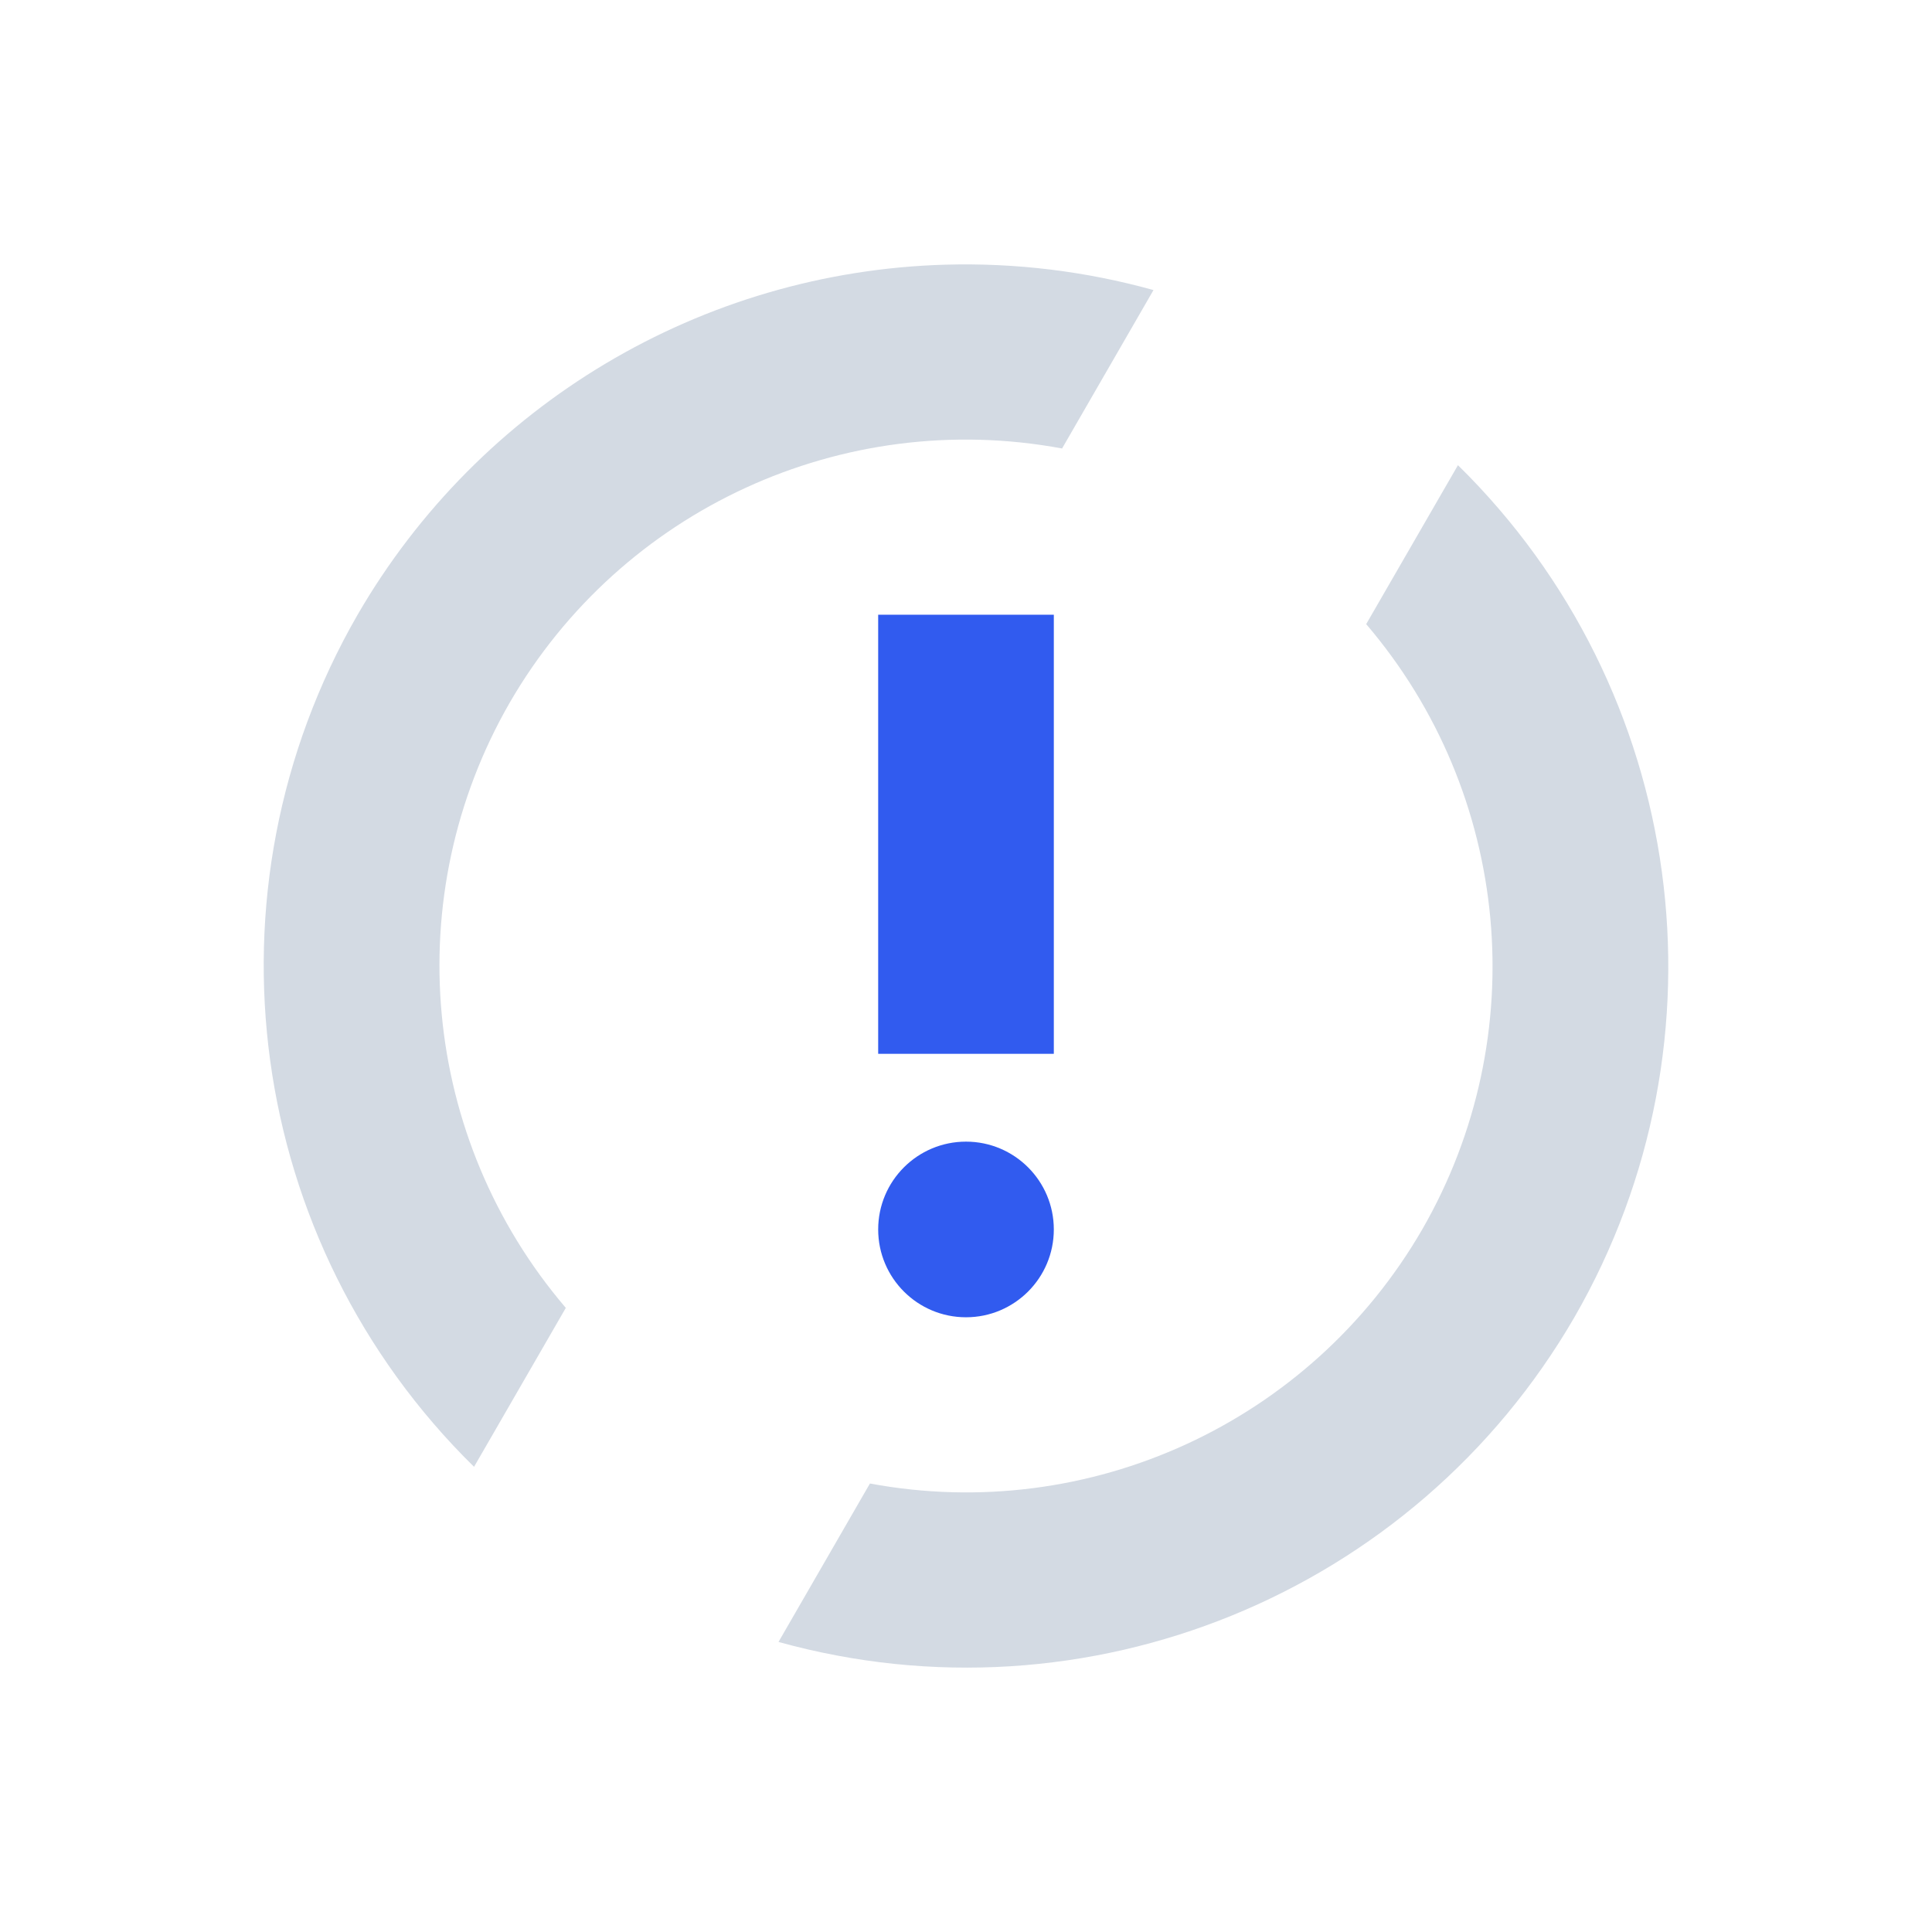
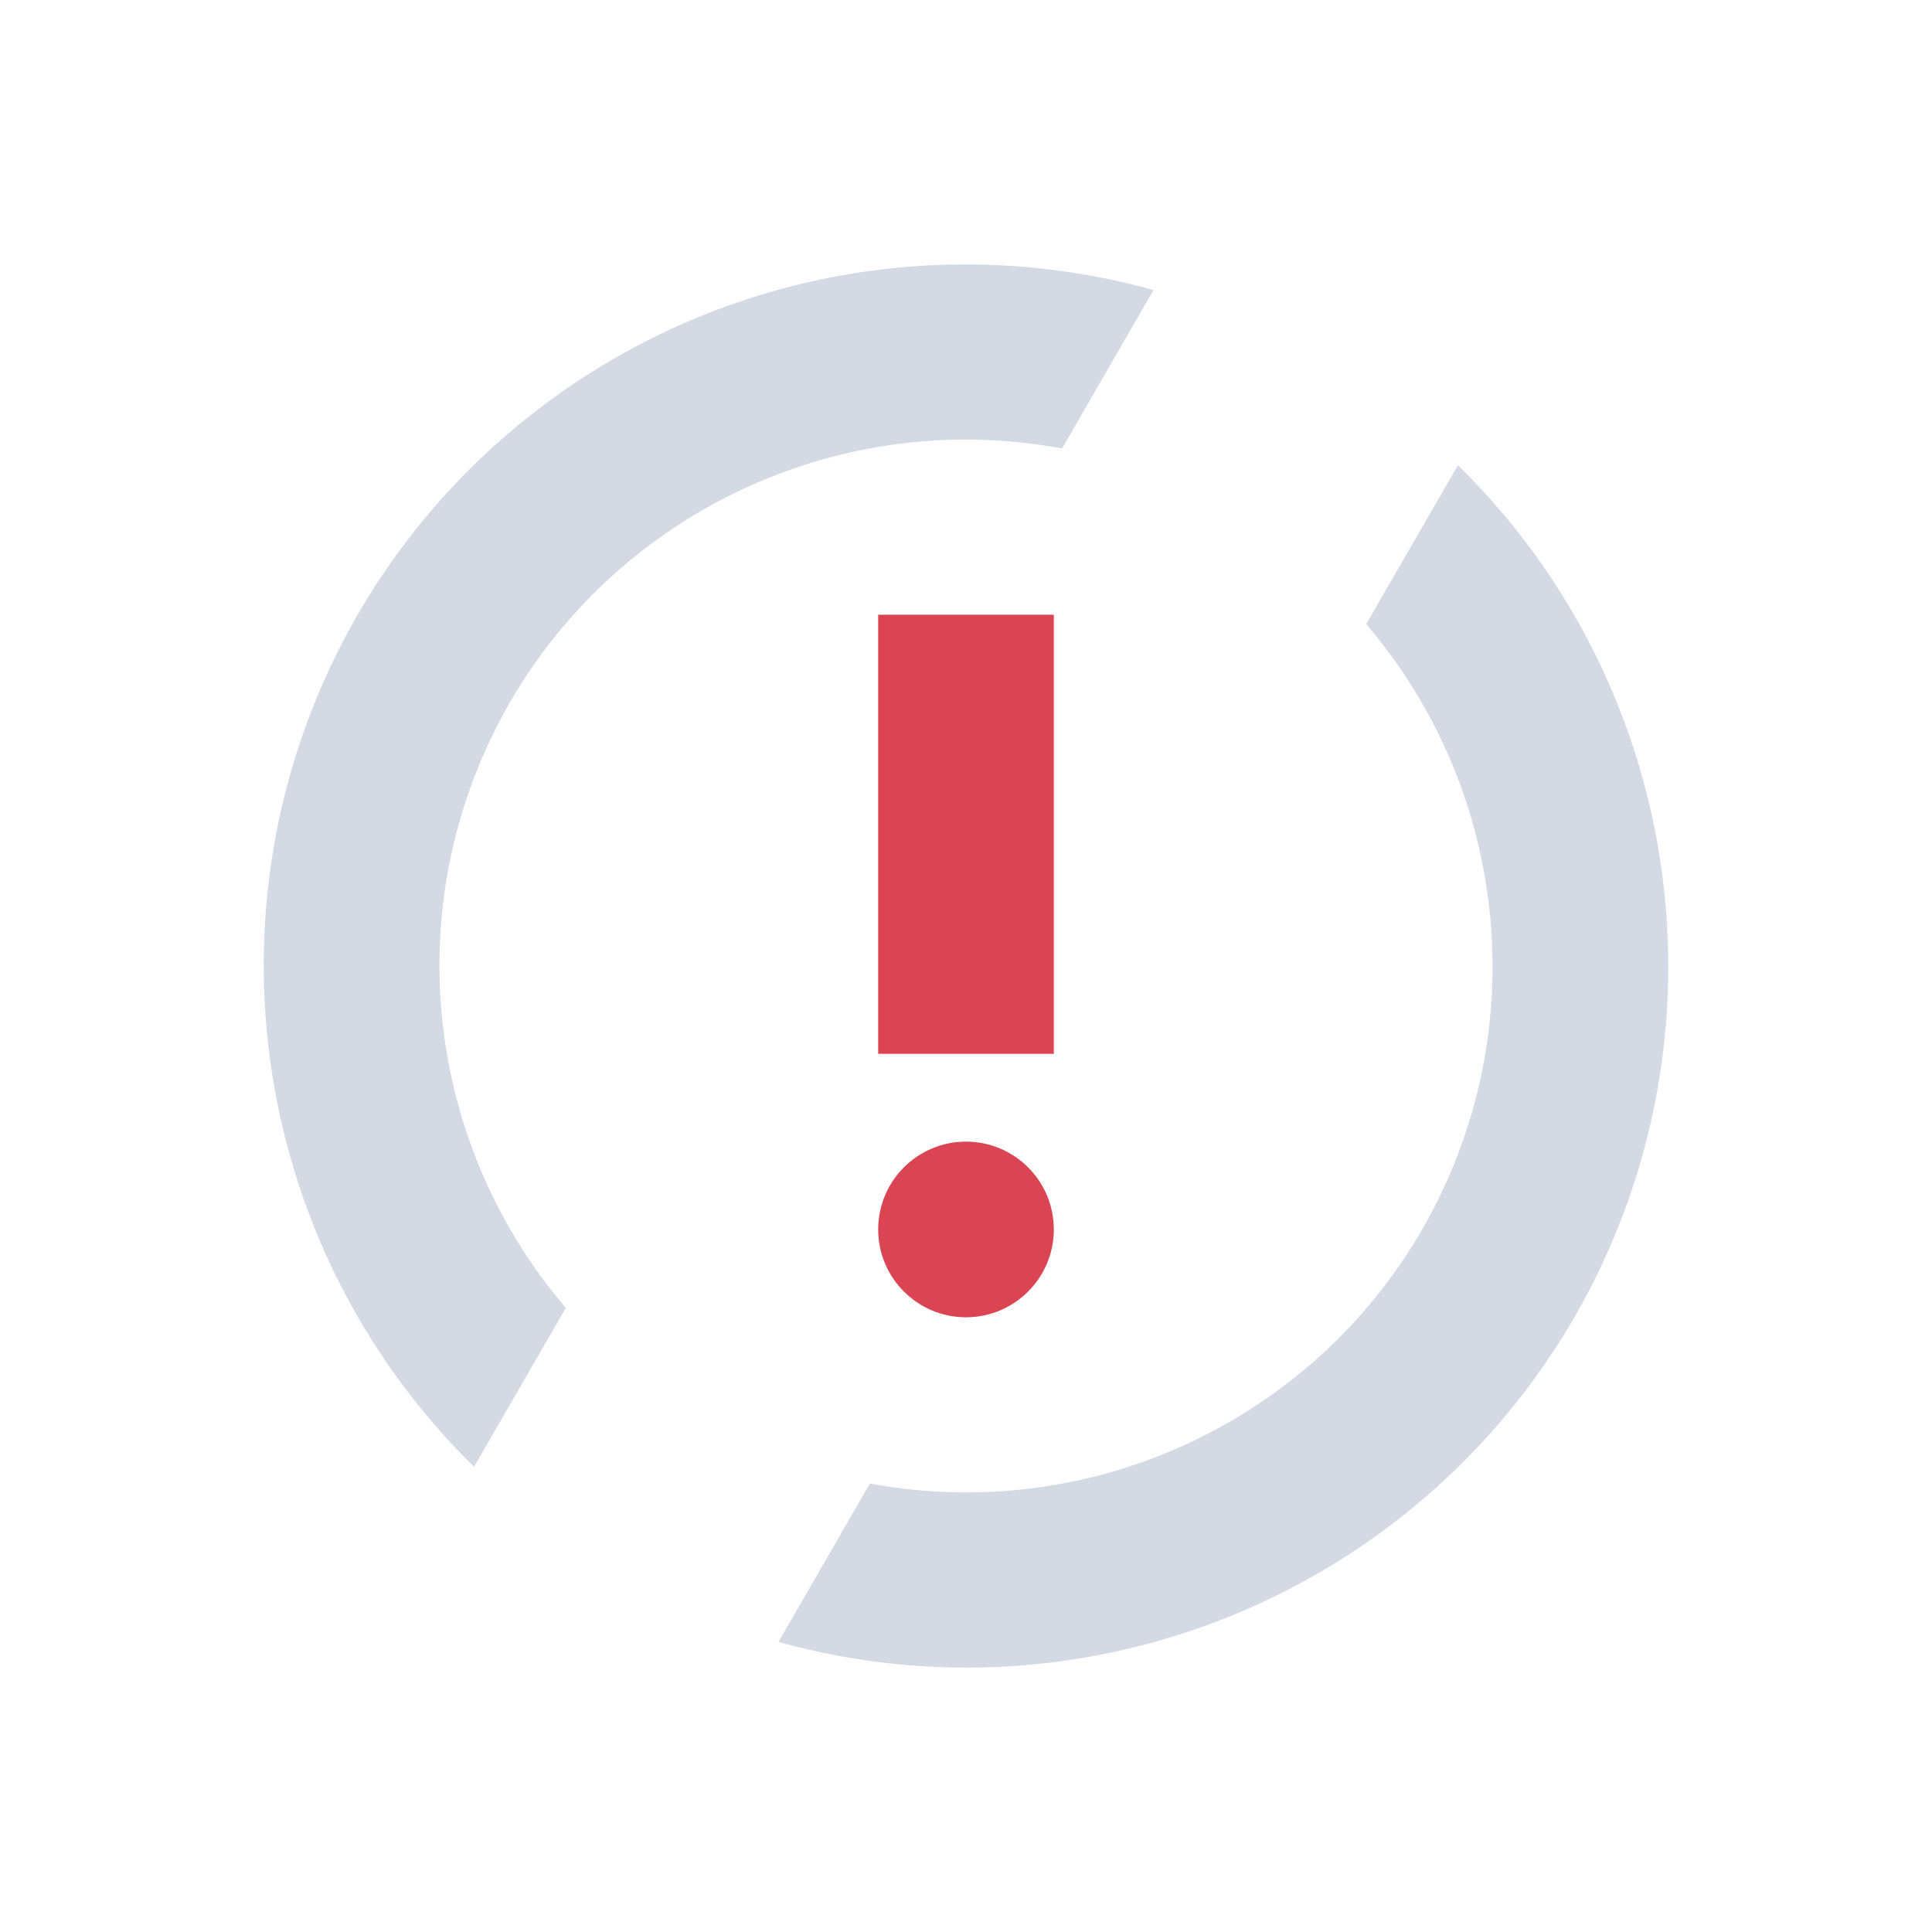
<svg xmlns="http://www.w3.org/2000/svg" id="svg" width="100%" height="100%" version="1.1" viewBox="0 0 22 22">
  <defs id="defs81">
    <style id="current-color-scheme" type="text/css">
   .ColorScheme-Text { color:#d3dae3; } .ColorScheme-Highlight { color:#5294e2; } .ColorScheme-ButtonBackground { color:#d3dae3; }
  </style>
  </defs>
  <g id="kpackagekit-security">
    <rect id="rect4163" width="22" height="22" x="0" y="0" style="opacity:0;fill:#7a0000;fill-opacity:1;stroke:none;stroke-opacity:1" />
    <path id="path4163" class="ColorScheme-Text" d="M 10.762,3.014 A 8,8 0 0 0 4.072,7 8,8 0 0 0 5.398,16.703 L 6.443,14.893 A 6,6 0 0 1 5.805,8 6,6 0 0 1 12.094,5.107 L 13.135,3.303 A 8,8 0 0 0 10.762,3.014 Z" style="opacity:1;fill:currentColor;fill-opacity:1;stroke:none;stroke-opacity:1" />
    <path id="path4161" class="ColorScheme-Text" d="M 16.602,5.297 15.557,7.107 A 6,6 0 0 1 16.195,14 6,6 0 0 1 9.906,16.893 L 8.865,18.697 A 8,8 0 0 0 17.928,15 8,8 0 0 0 16.602,5.297 Z" style="opacity:1;fill:currentColor;fill-opacity:1;stroke:none;stroke-opacity:1" />
-     <path id="path4159" class="ColorScheme-Highlight" d="m 10,7 0,5 2,0 0,-5 -2,0 z" style="opacity:1;fill:#315bef;fill-opacity:1;stroke:none;stroke-opacity:1" />
-     <path id="path4148" class="ColorScheme-Highlight" d="m 11,13 a 1,1 0 0 0 -1,1 1,1 0 0 0 1,1 1,1 0 0 0 1,-1 1,1 0 0 0 -1,-1 z" style="opacity:1;fill:#315bef;fill-opacity:1;stroke:none;stroke-opacity:1" />
+     <path id="path4159" class="ColorScheme-Highlight" d="m 10,7 0,5 2,0 0,-5 -2,0 z" style="opacity:1;fill:#da4453;fill-opacity:1;stroke:none;stroke-opacity:1" />
+     <path id="path4148" class="ColorScheme-Highlight" d="m 11,13 a 1,1 0 0 0 -1,1 1,1 0 0 0 1,1 1,1 0 0 0 1,-1 1,1 0 0 0 -1,-1 z" style="opacity:1;fill:#da4453;fill-opacity:1;stroke:none;stroke-opacity:1" />
  </g>
  <g id="kpackagekit-updates" transform="translate(-27,0)">
    <rect id="rect4172" width="22" height="22" x="0" y="0" style="opacity:0;fill:#7a0000;fill-opacity:1;stroke:none;stroke-opacity:1" />
    <path id="path4155" class="ColorScheme-Text" d="M 10.762,3.014 A 8,8 0 0 0 4.072,7 8,8 0 0 0 5.398,16.703 L 6.443,14.893 A 6,6 0 0 1 5.805,8 6,6 0 0 1 12.094,5.107 L 13.135,3.303 A 8,8 0 0 0 10.762,3.014 Z" style="opacity:1;fill:currentColor;fill-opacity:1;stroke:none;stroke-opacity:1" />
    <path id="path4153" class="ColorScheme-Text" d="M 16.602,5.297 15.557,7.107 A 6,6 0 0 1 16.195,14 6,6 0 0 1 9.906,16.893 L 8.865,18.697 A 8,8 0 0 0 17.928,15 8,8 0 0 0 16.602,5.297 Z" style="opacity:1;fill:currentColor;fill-opacity:1;stroke:none;stroke-opacity:1" />
    <path id="path4151" class="ColorScheme-Highlight" d="M 8,10 A 1,1 0 0 0 7,11 1,1 0 0 0 8,12 1,1 0 0 0 9,11 1,1 0 0 0 8,10 Z" style="opacity:1;fill:#315bef;fill-opacity:1;stroke:none;stroke-opacity:1" />
    <path id="path4149" class="ColorScheme-Highlight" d="m 11,10 a 1,1 0 0 0 -1,1 1,1 0 0 0 1,1 1,1 0 0 0 1,-1 1,1 0 0 0 -1,-1 z" style="opacity:1;fill:#315bef;fill-opacity:1;stroke:none;stroke-opacity:1" />
    <path id="path4174" class="ColorScheme-Highlight" d="m 14,10 a 1,1 0 0 0 -1,1 1,1 0 0 0 1,1 1,1 0 0 0 1,-1 1,1 0 0 0 -1,-1 z" style="opacity:1;fill:#315bef;fill-opacity:1;stroke:none;stroke-opacity:1" />
  </g>
  <g id="kpackagekit-important" transform="translate(27,0)">
    <rect id="rect4204" width="22" height="22" x="0" y="0" style="opacity:0;fill:#7a0000;fill-opacity:1;stroke:none;stroke-opacity:1" />
    <path id="path4171" class="ColorScheme-Text" d="M 10.762,3.014 A 8,8 0 0 0 4.072,7 8,8 0 0 0 5.398,16.703 L 6.443,14.893 A 6,6 0 0 1 5.805,8 6,6 0 0 1 12.094,5.107 L 13.135,3.303 A 8,8 0 0 0 10.762,3.014 Z" style="opacity:1;fill:currentColor;fill-opacity:1;stroke:none;stroke-opacity:1" />
    <path id="path4169" class="ColorScheme-Text" d="M 16.602,5.297 15.557,7.107 A 6,6 0 0 1 16.195,14 6,6 0 0 1 9.906,16.893 L 8.865,18.697 A 8,8 0 0 0 17.928,15 8,8 0 0 0 16.602,5.297 Z" style="opacity:1;fill:currentColor;fill-opacity:1;stroke:none;stroke-opacity:1" />
-     <path id="path4167" class="ColorScheme-Highlight" d="m 10,7 0,5 2,0 0,-5 -2,0 z" style="opacity:1;fill:#315bef;fill-opacity:1;stroke:none;stroke-opacity:1" />
-     <path id="path4206" class="ColorScheme-Highlight" d="m 11,13 a 1,1 0 0 0 -1,1 1,1 0 0 0 1,1 1,1 0 0 0 1,-1 1,1 0 0 0 -1,-1 z" style="opacity:1;fill:#315bef;fill-opacity:1;stroke:none;stroke-opacity:1" />
+     <path id="path4167" class="ColorScheme-Highlight" d="m 10,7 0,5 2,0 0,-5 -2,0 z" style="opacity:1;fill:#da4453;fill-opacity:1;stroke:none;stroke-opacity:1" />
+     <path id="path4206" class="ColorScheme-Highlight" d="m 11,13 a 1,1 0 0 0 -1,1 1,1 0 0 0 1,1 1,1 0 0 0 1,-1 1,1 0 0 0 -1,-1 z" style="opacity:1;fill:#da4453;fill-opacity:1;stroke:none;stroke-opacity:1" />
  </g>
  <g id="kpackagekit-inactive" transform="translate(55.3,0)">
    <rect id="rect4210" width="22" height="22" x="0" y="0" style="opacity:0;fill:#7a0000;fill-opacity:1;stroke:none;stroke-opacity:1" />
    <path id="path4220" class="ColorScheme-Text" d="M 66.062 3.014 A 8 8 0 0 0 59.373 7 A 8 8 0 0 0 60.699 16.703 L 61.744 14.893 A 6 6 0 0 1 61.105 8 A 6 6 0 0 1 67.395 5.107 L 68.436 3.303 A 8 8 0 0 0 66.062 3.014 z M 71.902 5.297 L 70.857 7.107 A 6 6 0 0 1 71.496 14 A 6 6 0 0 1 65.207 16.893 L 64.166 18.697 A 8 8 0 0 0 73.229 15 A 8 8 0 0 0 71.902 5.297 z" transform="translate(-55.3,0)" style="opacity:1;fill:currentColor;fill-opacity:1;stroke:none;stroke-opacity:1" />
  </g>
</svg>
